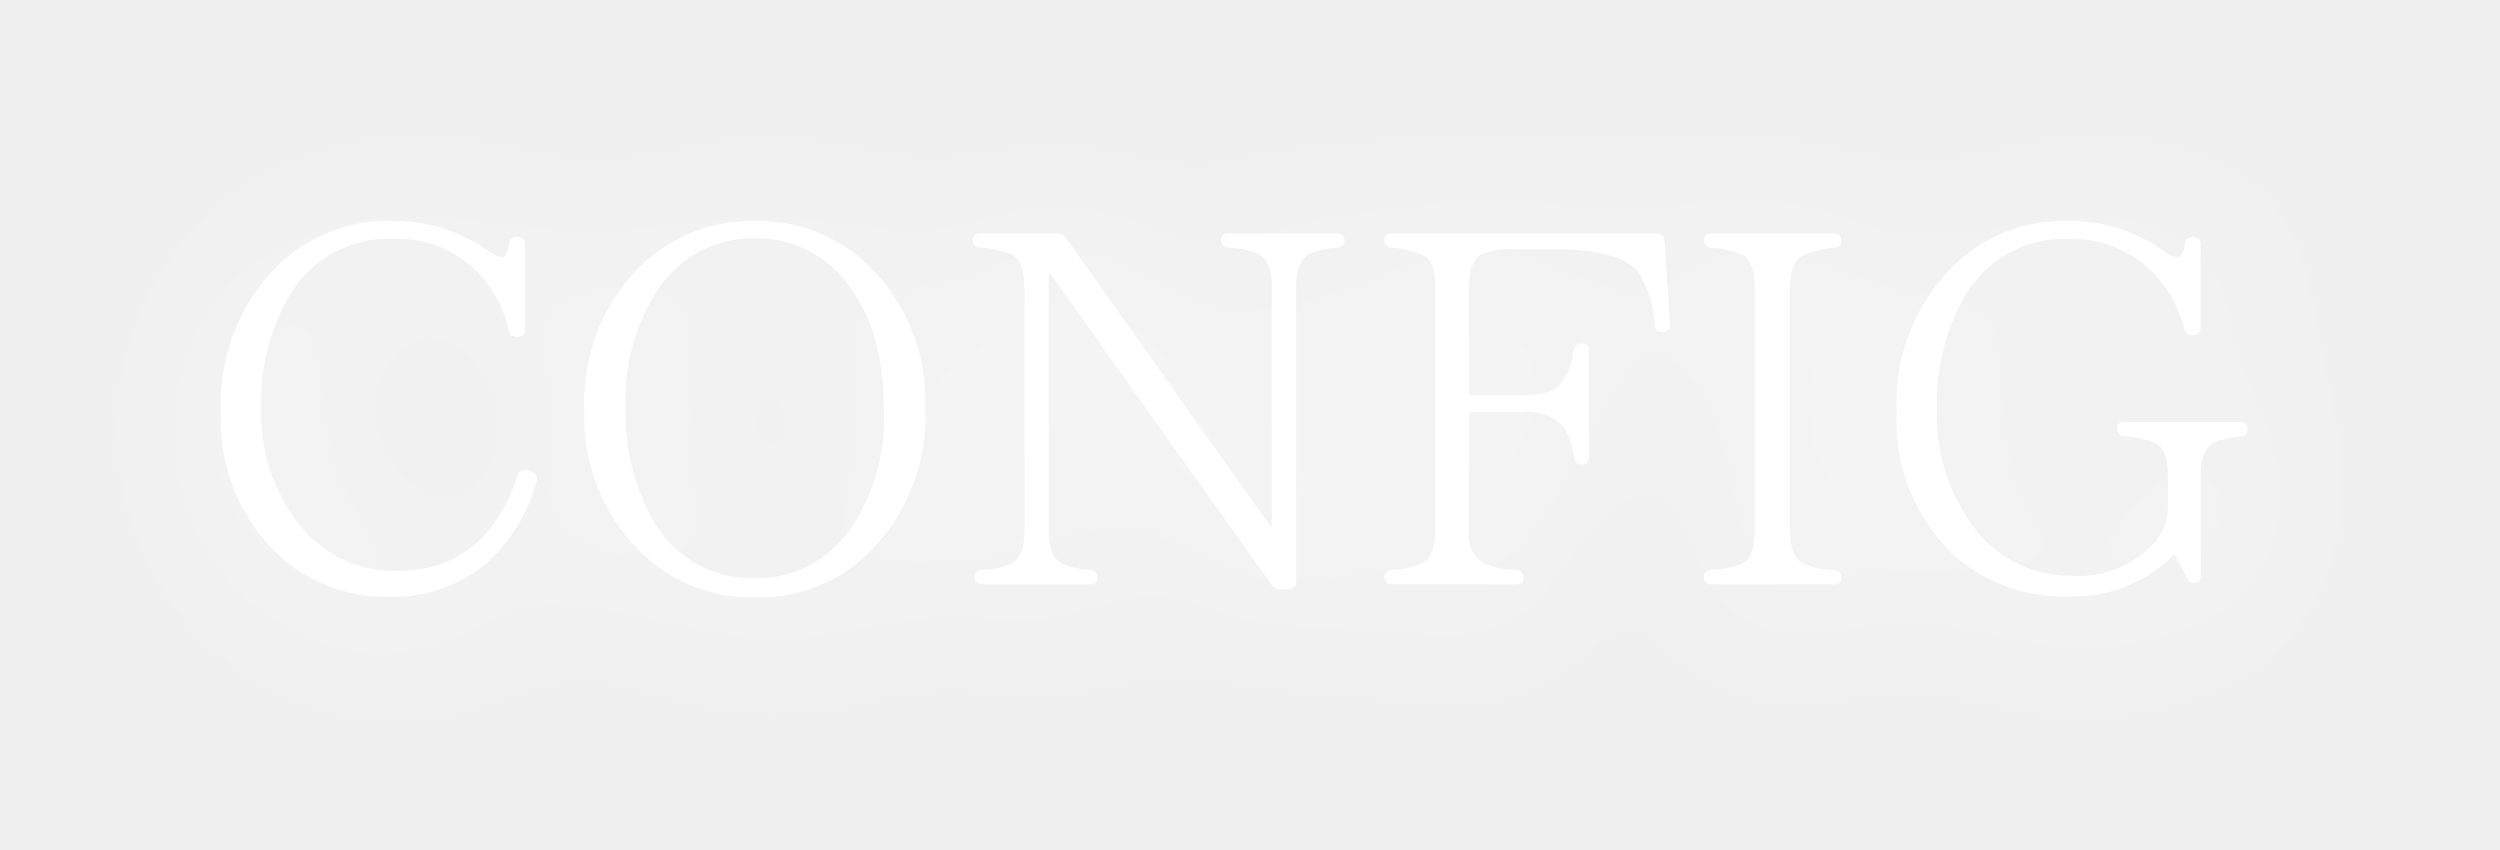
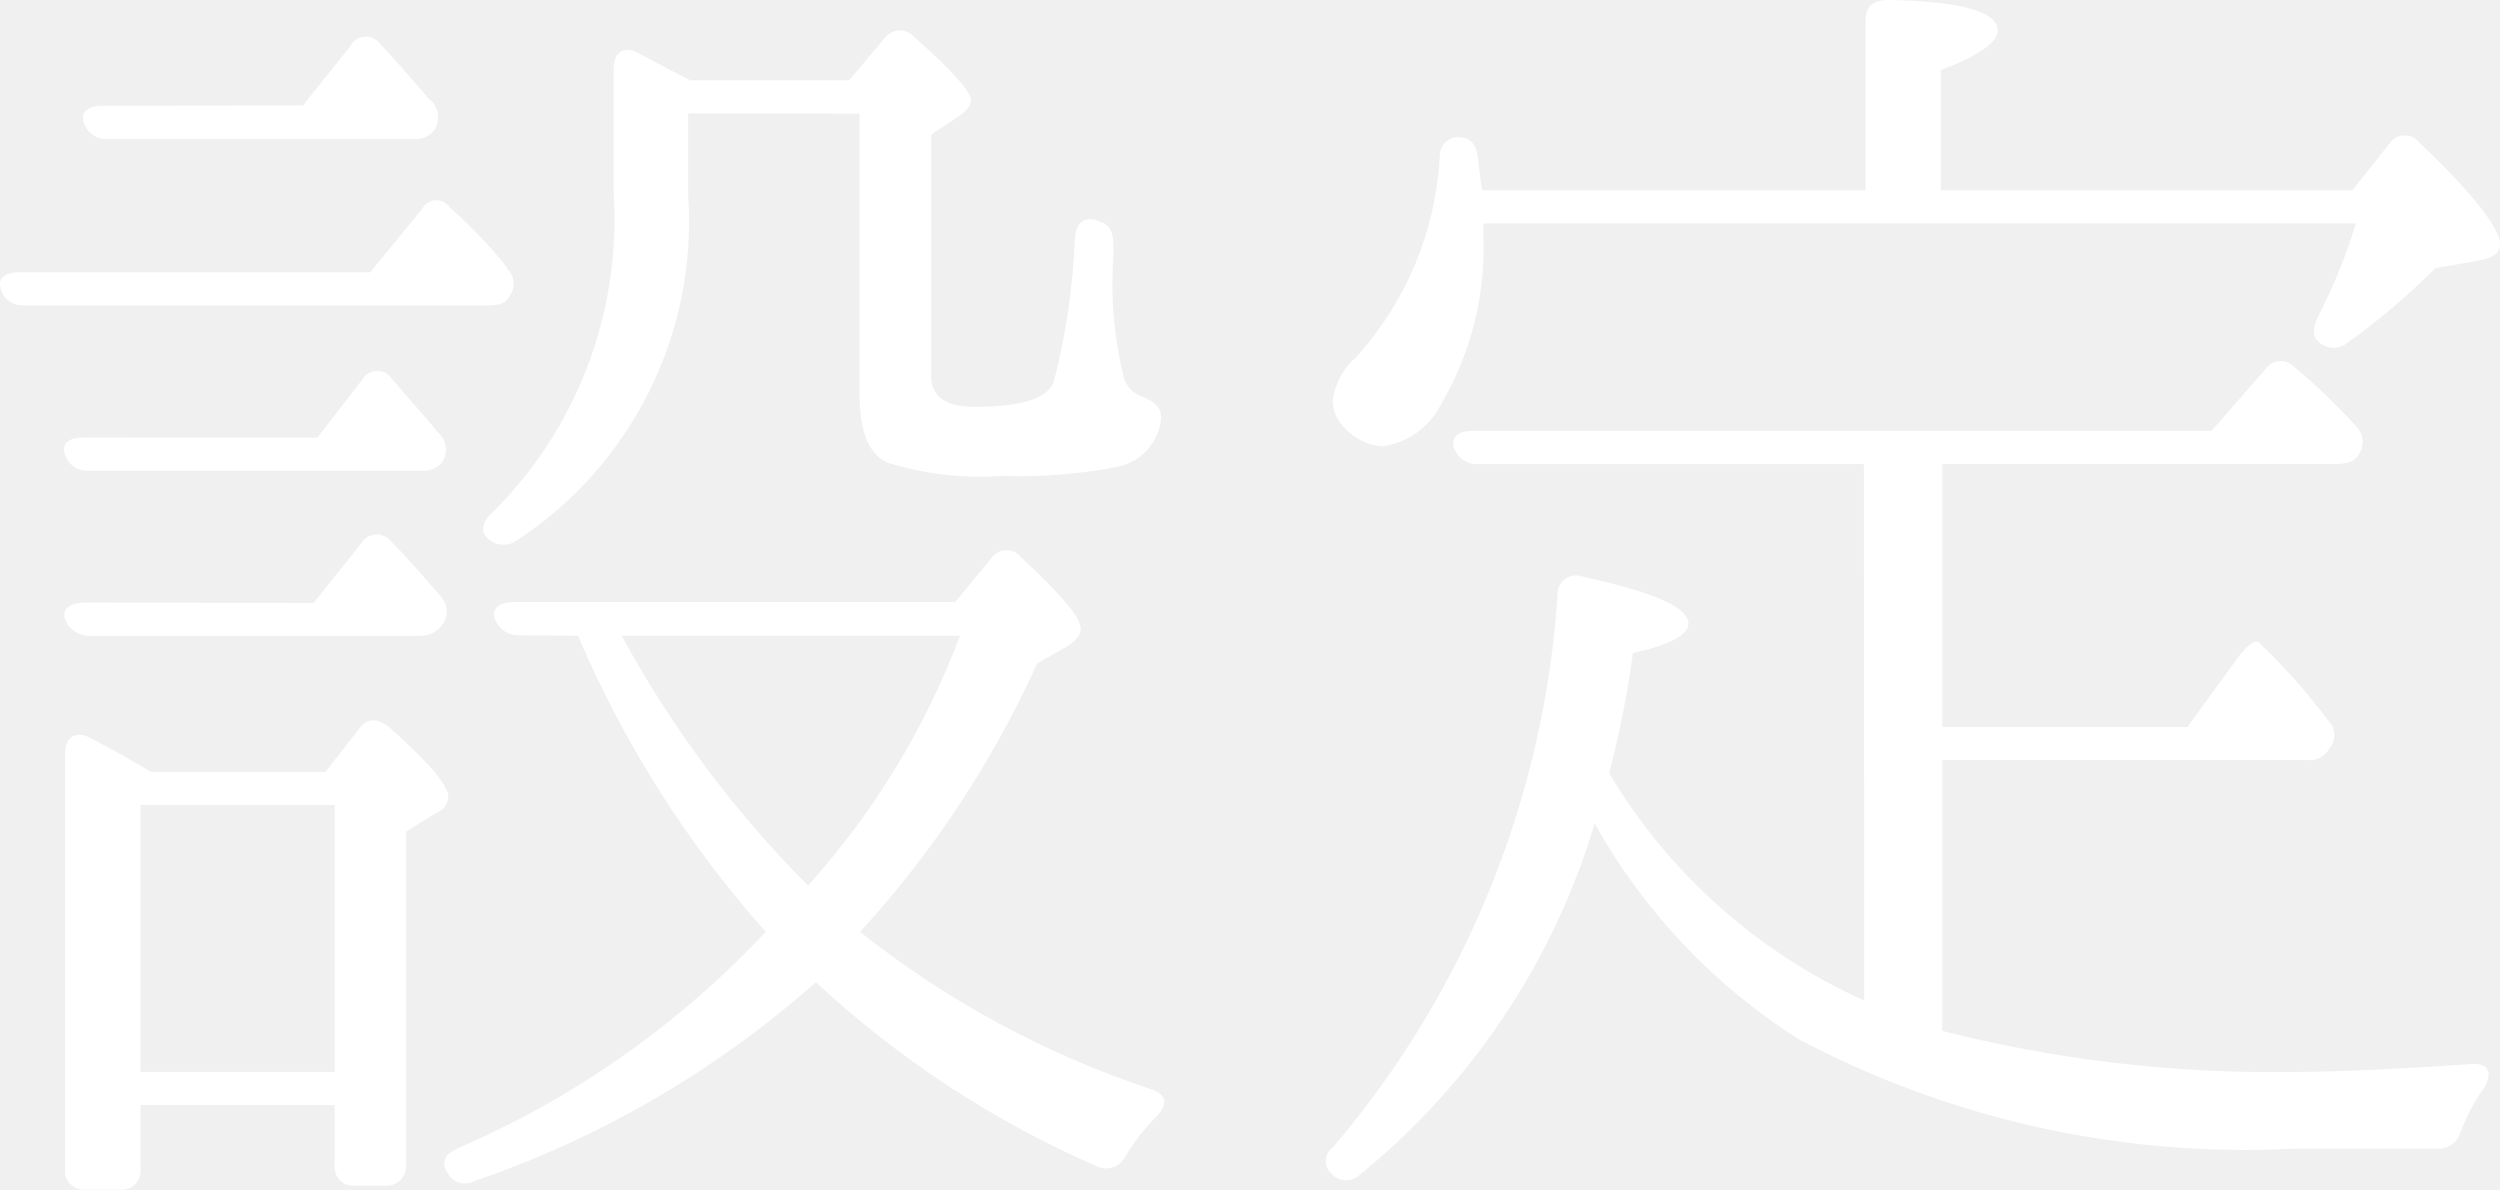
- <svg xmlns="http://www.w3.org/2000/svg" width="158.426" height="53.849" viewBox="0 0 158.426 53.849">
+ <svg xmlns="http://www.w3.org/2000/svg" width="28.871" height="13.738" viewBox="0 0 28.871 13.738">
  <defs>
-     <style>.a{fill:#fff;}.b{filter:url(#a);}</style>
-     <filter id="a" x="0" y="0" width="158.426" height="53.849" filterUnits="userSpaceOnUse">
-       <feOffset dx="1" dy="1" input="SourceAlpha" />
-       <feGaussianBlur stdDeviation="5" result="b" />
-       <feFlood flood-color="#fff" />
-       <feComposite operator="in" in2="b" />
-       <feComposite in="SourceGraphic" />
-     </filter>
+     <style>.a{fill:#fff;}</style>
  </defs>
-   <g class="b" transform="matrix(1, 0, 0, 1, 0, 0)">
-     <path class="a" d="M-107.3-7.135a.461.461,0,0,0-.631.315c-1.325,4.038-3.88,6.057-7.634,6.057a7.593,7.593,0,0,1-6.246-3,11.294,11.294,0,0,1-2.366-7.413,13.4,13.4,0,0,1,1.577-6.656,7.305,7.305,0,0,1,6.814-3.975,7.089,7.089,0,0,1,5.552,2.366,7.619,7.619,0,0,1,1.735,3.407.491.491,0,0,0,.536.442c.347,0,.5-.158.5-.473v-5.363a.438.438,0,0,0-.5-.5c-.315,0-.473.158-.5.5-.095.536-.252.789-.5.789a2.169,2.169,0,0,1-.883-.442,10.311,10.311,0,0,0-6.088-1.861,10.039,10.039,0,0,0-7.382,3,12.329,12.329,0,0,0-3.407,9.022,11.8,11.8,0,0,0,3.344,8.865A10.032,10.032,0,0,0-115.971.878a9.135,9.135,0,0,0,5.9-1.987,10.707,10.707,0,0,0,3.344-5.331.488.488,0,0,0-.347-.631Zm14.417-14.7a7.113,7.113,0,0,1,5.8,2.808c1.577,1.956,2.366,4.637,2.366,8.013a12.316,12.316,0,0,1-2.114,7.571A7.194,7.194,0,0,1-92.879-.29,7.2,7.2,0,0,1-99.472-4.2a13.774,13.774,0,0,1-1.609-6.94A12.516,12.516,0,0,1-99-18.65,7.14,7.14,0,0,1-92.879-21.836Zm0-1.1a10.111,10.111,0,0,0-7.413,3,12.108,12.108,0,0,0-3.407,8.865,12.053,12.053,0,0,0,3.439,8.991,10.09,10.09,0,0,0,7.382,3,9.941,9.941,0,0,0,7.35-2.965,12.176,12.176,0,0,0,3.439-9.085,12.061,12.061,0,0,0-3.407-8.8A10.039,10.039,0,0,0-92.879-22.94Zm37.351,1.23c0-.284-.158-.442-.473-.442h-6.846c-.347,0-.5.158-.5.41,0,.315.158.473.5.5a4.83,4.83,0,0,1,1.893.41c.536.284.82.946.82,2.019V-3.6h-.095L-73.162-21.836a.683.683,0,0,0-.6-.315h-4.827c-.347,0-.5.158-.5.41a.456.456,0,0,0,.473.5,6.424,6.424,0,0,1,1.987.41c.536.284.82,1.009.82,2.145V-3.287c0,1.136-.284,1.83-.915,2.114a5.234,5.234,0,0,1-1.767.347c-.315.032-.473.189-.473.442,0,.315.158.473.5.473h6.782c.347,0,.5-.126.5-.379a.481.481,0,0,0-.473-.536,4.575,4.575,0,0,1-1.8-.41c-.536-.284-.82-.978-.82-2.051V-19.6h.095L-60.165.089a.649.649,0,0,0,.6.315h.473a.438.438,0,0,0,.5-.5V-18.807c0-1.1.315-1.8.915-2.082A5.189,5.189,0,0,1-56-21.236Q-55.528-21.284-55.528-21.71Zm20.284.032a.456.456,0,0,0-.5-.473H-52.5c-.315,0-.5.158-.5.41a.473.473,0,0,0,.473.5,4.829,4.829,0,0,1,2.145.568c.41.284.6.915.6,1.924V-3.255q0,1.656-.946,2.082A6.837,6.837,0,0,1-52.5-.826c-.315.032-.5.189-.5.442a.441.441,0,0,0,.5.473h7.824c.347,0,.5-.126.5-.379a.488.488,0,0,0-.5-.536,5.148,5.148,0,0,1-2.019-.41,2.023,2.023,0,0,1-.946-2.019v-7.571h3.375a3.043,3.043,0,0,1,2.713,1.041,5.02,5.02,0,0,1,.568,1.8q.047.473.473.473c.315,0,.473-.158.473-.5v-6.688c0-.315-.126-.473-.442-.473a.5.5,0,0,0-.536.473,4.366,4.366,0,0,1-.694,1.924c-.379.6-1.23.883-2.555.883h-3.375v-6.877c0-1.073.252-1.735.726-2.019a4.359,4.359,0,0,1,2.051-.347h2.745c2.871,0,4.7.536,5.363,1.672a7.325,7.325,0,0,1,.883,3.092q.047.473.473.473a.45.45,0,0,0,.5-.5Zm11.2,21.325q0-.426-.473-.473a5.015,5.015,0,0,1-1.924-.41c-.568-.284-.852-.946-.852-2.019V-18.744c0-1.136.347-1.83,1.009-2.114a7.209,7.209,0,0,1,1.767-.379c.315-.032.473-.158.473-.41a.441.441,0,0,0-.473-.5h-7.729c-.315,0-.5.158-.5.41a.473.473,0,0,0,.473.5,5.414,5.414,0,0,1,1.956.442c.536.252.789.946.789,2.051V-3.255c0,1.136-.284,1.83-.883,2.082a7.478,7.478,0,0,1-1.861.347c-.284.032-.473.189-.473.442a.441.441,0,0,0,.5.473h7.729C-24.2.089-24.044-.069-24.044-.353ZM1.7-9.754c0-.284-.158-.442-.473-.442H-6.063c-.347,0-.5.126-.5.41,0,.315.158.473.5.5a6.365,6.365,0,0,1,1.924.41c.536.284.789.946.789,2.019V-4.99a3.516,3.516,0,0,1-.789,2.366,6.52,6.52,0,0,1-5.3,2.177,7.631,7.631,0,0,1-6.152-3,11.878,11.878,0,0,1-2.4-7.634,13.6,13.6,0,0,1,1.577-6.751A7.3,7.3,0,0,1-9.6-21.8a7.16,7.16,0,0,1,5.552,2.4,7.845,7.845,0,0,1,1.735,3.281.49.49,0,0,0,.536.41c.347,0,.5-.158.5-.473v-5.237a.438.438,0,0,0-.5-.5c-.315,0-.473.158-.5.5-.095.536-.252.789-.5.789a2.169,2.169,0,0,1-.883-.442A10.311,10.311,0,0,0-9.754-22.94a10.018,10.018,0,0,0-7.35,3,12.249,12.249,0,0,0-3.439,9.054,11.841,11.841,0,0,0,3.218,8.738,10.388,10.388,0,0,0,7.666,3A8.912,8.912,0,0,0-2.94-1.835l.789,1.483c.126.252.252.347.379.347.347,0,.5-.158.5-.473V-6.851c0-1.136.315-1.8.915-2.082A6.3,6.3,0,0,1,1.224-9.28Q1.7-9.328,1.7-9.754Z" transform="translate(140.73 36.94)" />
-   </g>
+   <path class="a" d="M-28.931-9.276c-.183,0-.259.076-.229.183a.263.263,0,0,0,.275.2h5.358c.137,0,.214-.031.244-.107a.235.235,0,0,0-.031-.321v-.015a5.561,5.561,0,0,0-.656-.687.186.186,0,0,0-.321.015l-.6.733Zm.748,3.816c-.183,0-.275.076-.229.2a.3.3,0,0,0,.29.183h3.8a.305.305,0,0,0,.259-.122.255.255,0,0,0-.015-.336c-.2-.229-.382-.443-.58-.641a.207.207,0,0,0-.336.031l-.55.687Zm.2-5.739c-.168,0-.259.076-.214.2a.267.267,0,0,0,.275.183H-24.4a.281.281,0,0,0,.244-.092.277.277,0,0,0-.031-.351c-.031-.015-.046-.046-.061-.061-.2-.229-.382-.443-.534-.6a.2.2,0,0,0-.336.031l-.55.687ZM-28.2-7.367c-.183,0-.259.076-.214.2a.267.267,0,0,0,.275.183h3.831a.281.281,0,0,0,.244-.092.258.258,0,0,0-.031-.336c-.2-.244-.4-.458-.55-.641a.2.2,0,0,0-.336.015l-.519.672Zm8.96-3.74v3.221c0,.427.092.7.321.809a3.634,3.634,0,0,0,1.313.153,6.123,6.123,0,0,0,1.359-.107.636.636,0,0,0,.488-.534c.015-.153-.076-.214-.214-.275a.331.331,0,0,1-.214-.214,4.48,4.48,0,0,1-.122-1.389V-9.6c0-.137-.046-.229-.153-.259-.168-.076-.275,0-.29.183a7.91,7.91,0,0,1-.244,1.664c-.076.2-.382.29-.916.29-.336,0-.5-.122-.5-.351v-2.793l.321-.214q.137-.092.137-.183c0-.107-.229-.351-.656-.733a.222.222,0,0,0-.351.031l-.4.473h-1.832c-.214-.107-.412-.214-.611-.321-.168-.076-.275,0-.275.183v1.45a4.762,4.762,0,0,1-1.4,3.679c-.107.092-.137.2-.076.275a.263.263,0,0,0,.336.061,4.4,4.4,0,0,0,2-4v-.946Zm1.16,6.029a9.052,9.052,0,0,1-1.755,2.885,12.659,12.659,0,0,1-2.152-2.885Zm-4.411,0a12.528,12.528,0,0,0,2.168,3.419,10.633,10.633,0,0,1-3.557,2.5c-.137.061-.2.153-.122.275a.224.224,0,0,0,.305.107,11.637,11.637,0,0,0,3.953-2.3,11.551,11.551,0,0,0,3.236,2.122A.251.251,0,0,0-16.17.936,2.418,2.418,0,0,1-15.8.463c.122-.137.107-.244-.076-.305a10.977,10.977,0,0,1-3.358-1.816,11.747,11.747,0,0,0,2.045-3.1l.351-.2c.092-.061.153-.122.153-.2,0-.137-.244-.412-.687-.824a.214.214,0,0,0-.351.015l-.412.5h-5.1c-.168,0-.259.076-.214.2a.286.286,0,0,0,.29.183ZM-25.3-3.124V-.041h-2.244V-3.124Zm-2.122-.382c-.259-.153-.5-.29-.717-.4-.153-.076-.275,0-.275.183V1.074a.218.218,0,0,0,.244.244h.382a.218.218,0,0,0,.244-.244V.341H-25.3v.687a.214.214,0,0,0,.229.244h.351a.225.225,0,0,0,.244-.244V-2.819l.351-.214a.206.206,0,0,0,.137-.183c0-.137-.229-.4-.687-.809-.137-.107-.259-.107-.351.031l-.382.488Zm15.371-6.716-.031-.229-.015-.137c-.015-.153-.076-.229-.183-.244a.214.214,0,0,0-.259.214A3.753,3.753,0,0,1-13.5-8.3a.8.8,0,0,0-.275.5.439.439,0,0,0,.137.321.669.669,0,0,0,.427.214.886.886,0,0,0,.687-.488,3.557,3.557,0,0,0,.488-1.969V-9.84H-1.959A6.417,6.417,0,0,1-2.4-8.757c-.061.137-.061.229.015.29a.255.255,0,0,0,.336,0,8.212,8.212,0,0,0,1.007-.855l.519-.092q.229-.046.229-.183c0-.183-.305-.58-.931-1.175a.214.214,0,0,0-.351.015L-2-10.222H-6.752v-1.389c.443-.168.656-.321.656-.458,0-.214-.412-.336-1.267-.351-.168,0-.259.076-.259.229v1.969ZM-7.637-.865A6.566,6.566,0,0,1-10.583-3.49a11.762,11.762,0,0,0,.275-1.389c.427-.092.641-.214.641-.336,0-.2-.412-.366-1.236-.55a.213.213,0,0,0-.275.214A10.946,10.946,0,0,1-13.773.83a.194.194,0,0,0-.015.305.222.222,0,0,0,.321.015,8.284,8.284,0,0,0,2.717-4.06A6.99,6.99,0,0,0-8.4-.422,11.035,11.035,0,0,0-2.661.845h1.633A.267.267,0,0,0-.753.662,2.074,2.074,0,0,1-.478.143c.107-.183.046-.29-.153-.275-.885.061-1.6.092-2.122.092A15.5,15.5,0,0,1-6.736-.514V-3.643h4.213a.254.254,0,0,0,.259-.137A.235.235,0,0,0-2.279-4.1,7.719,7.719,0,0,0-3-4.925c-.031-.015-.046-.046-.076-.076-.046-.031-.122.015-.229.153l-.6.824H-6.736V-7.062h4.549c.137,0,.214-.031.259-.107A.255.255,0,0,0-1.959-7.5a7.279,7.279,0,0,0-.717-.687A.211.211,0,0,0-3-8.161l-.626.717h-8.533c-.168,0-.259.076-.214.2a.272.272,0,0,0,.275.183h4.457Z" transform="translate(29.166 12.42)" />
</svg>
